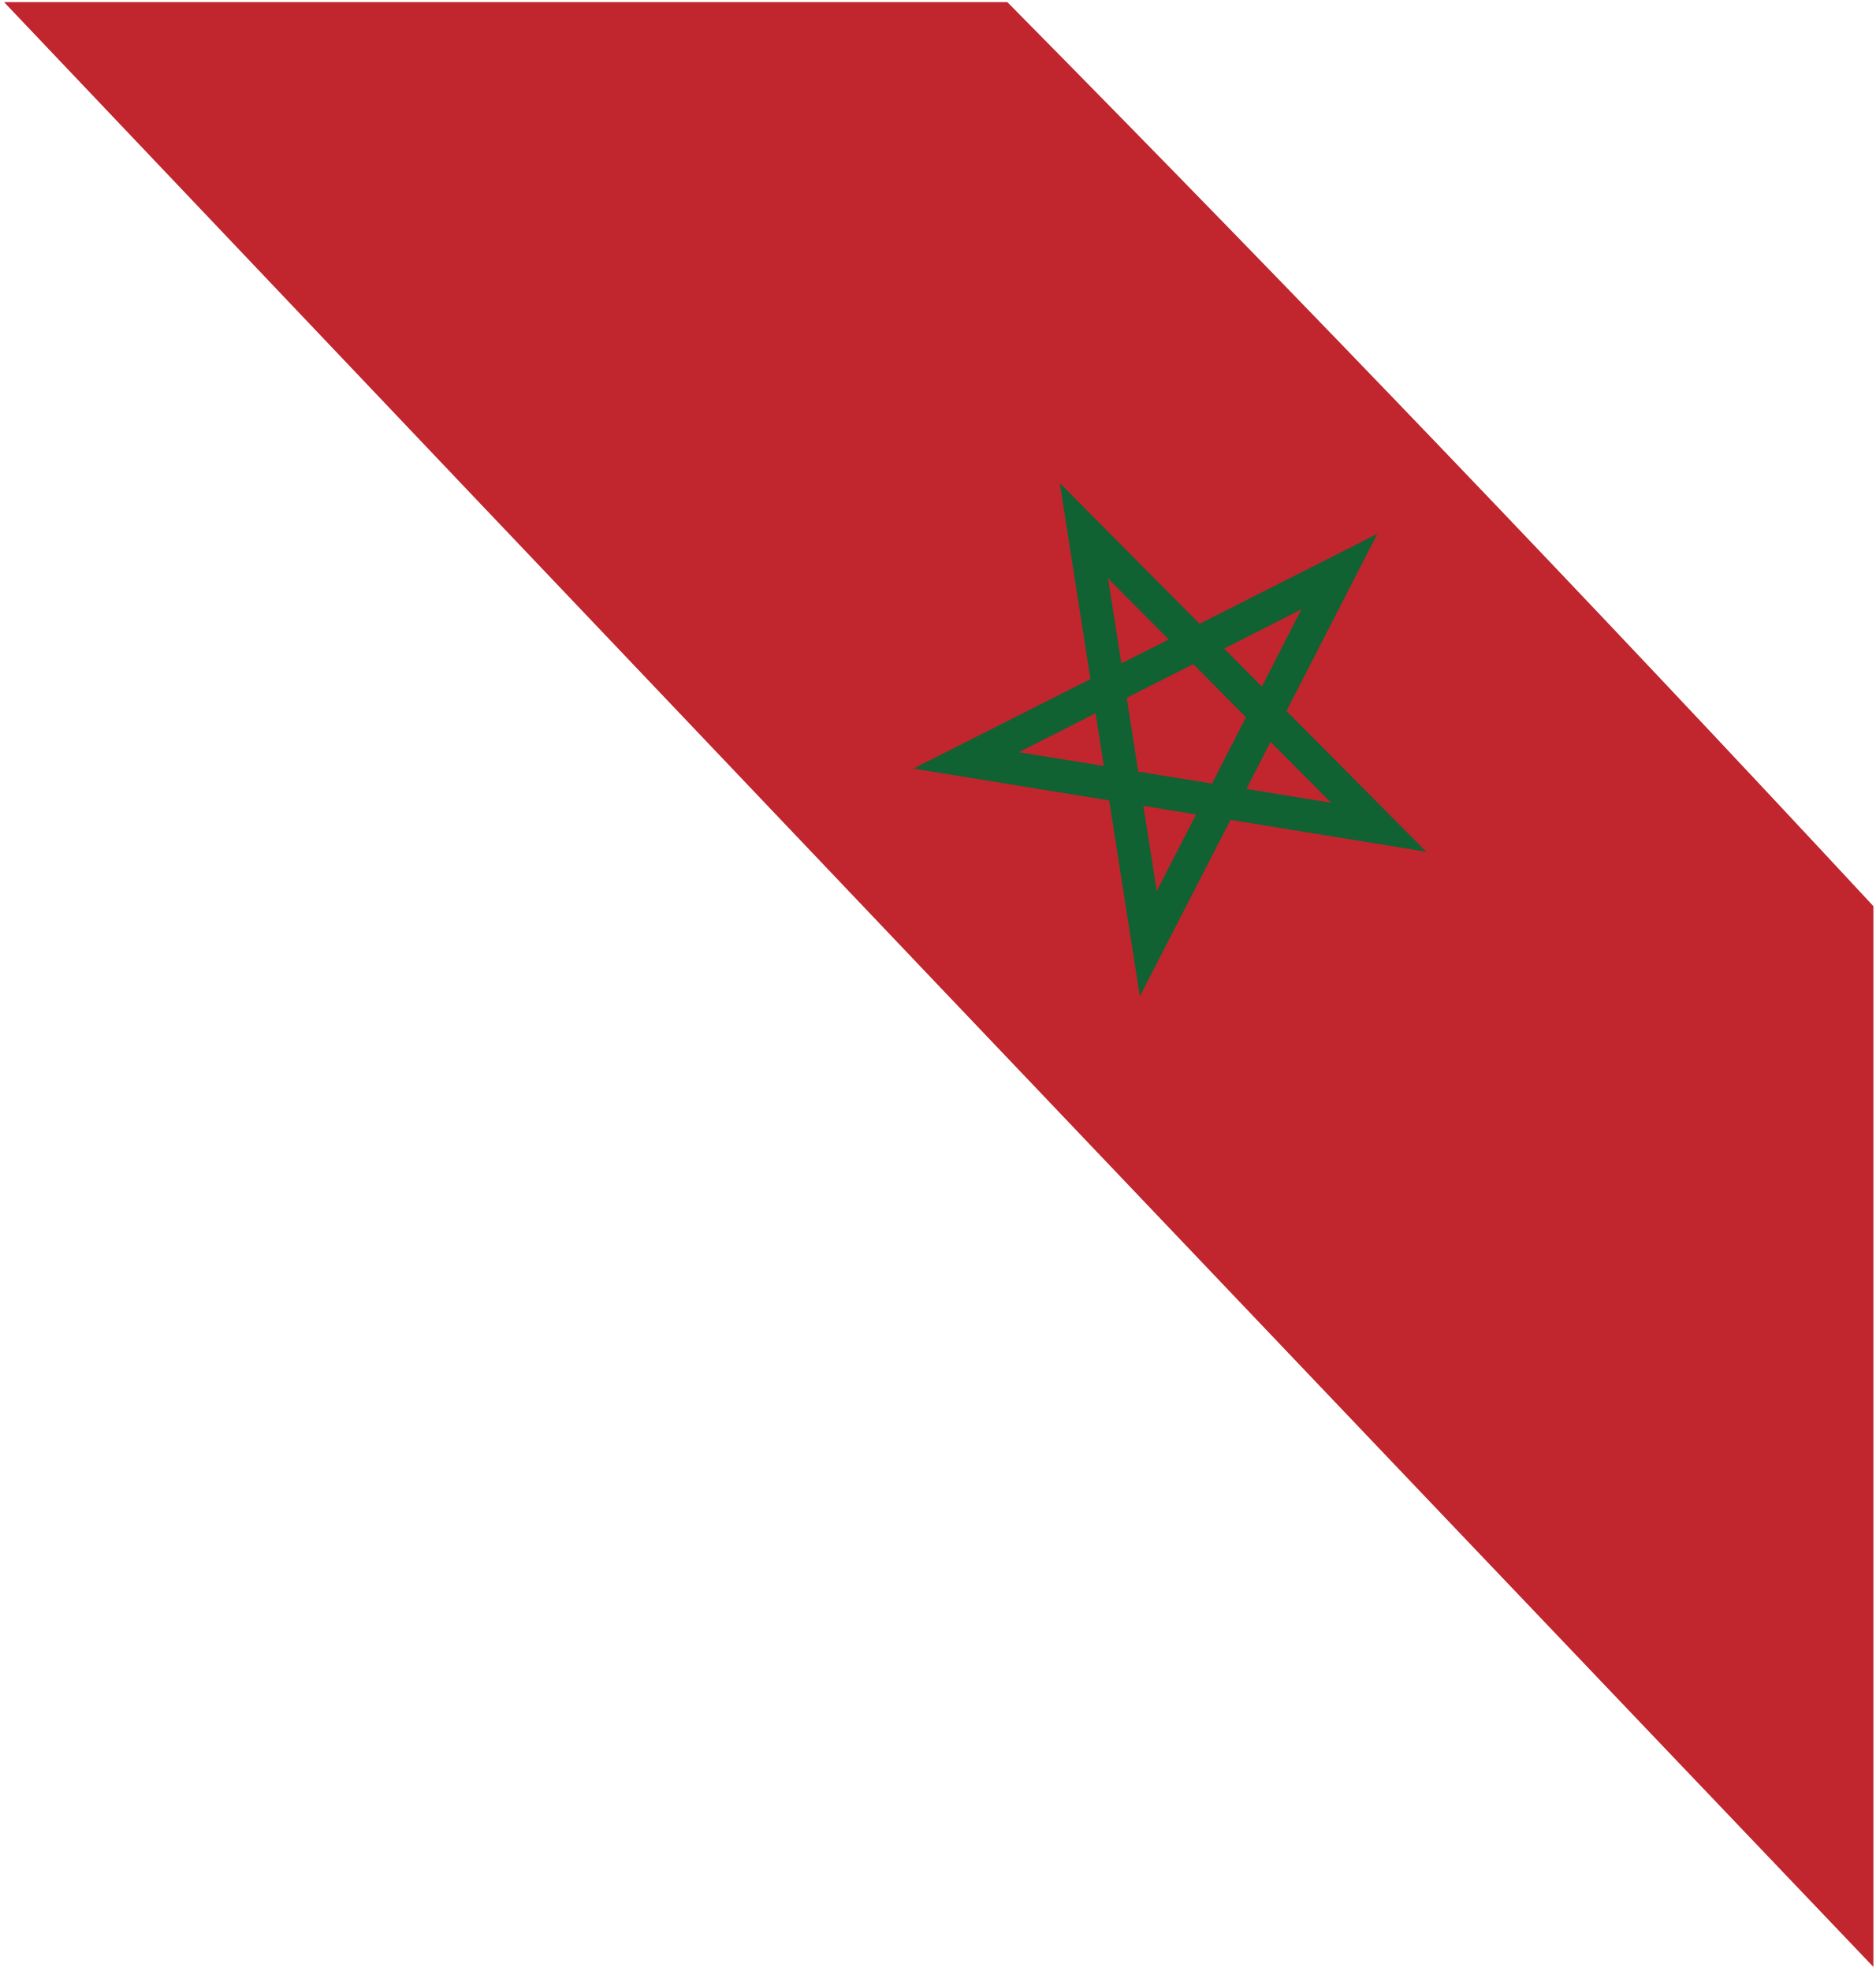
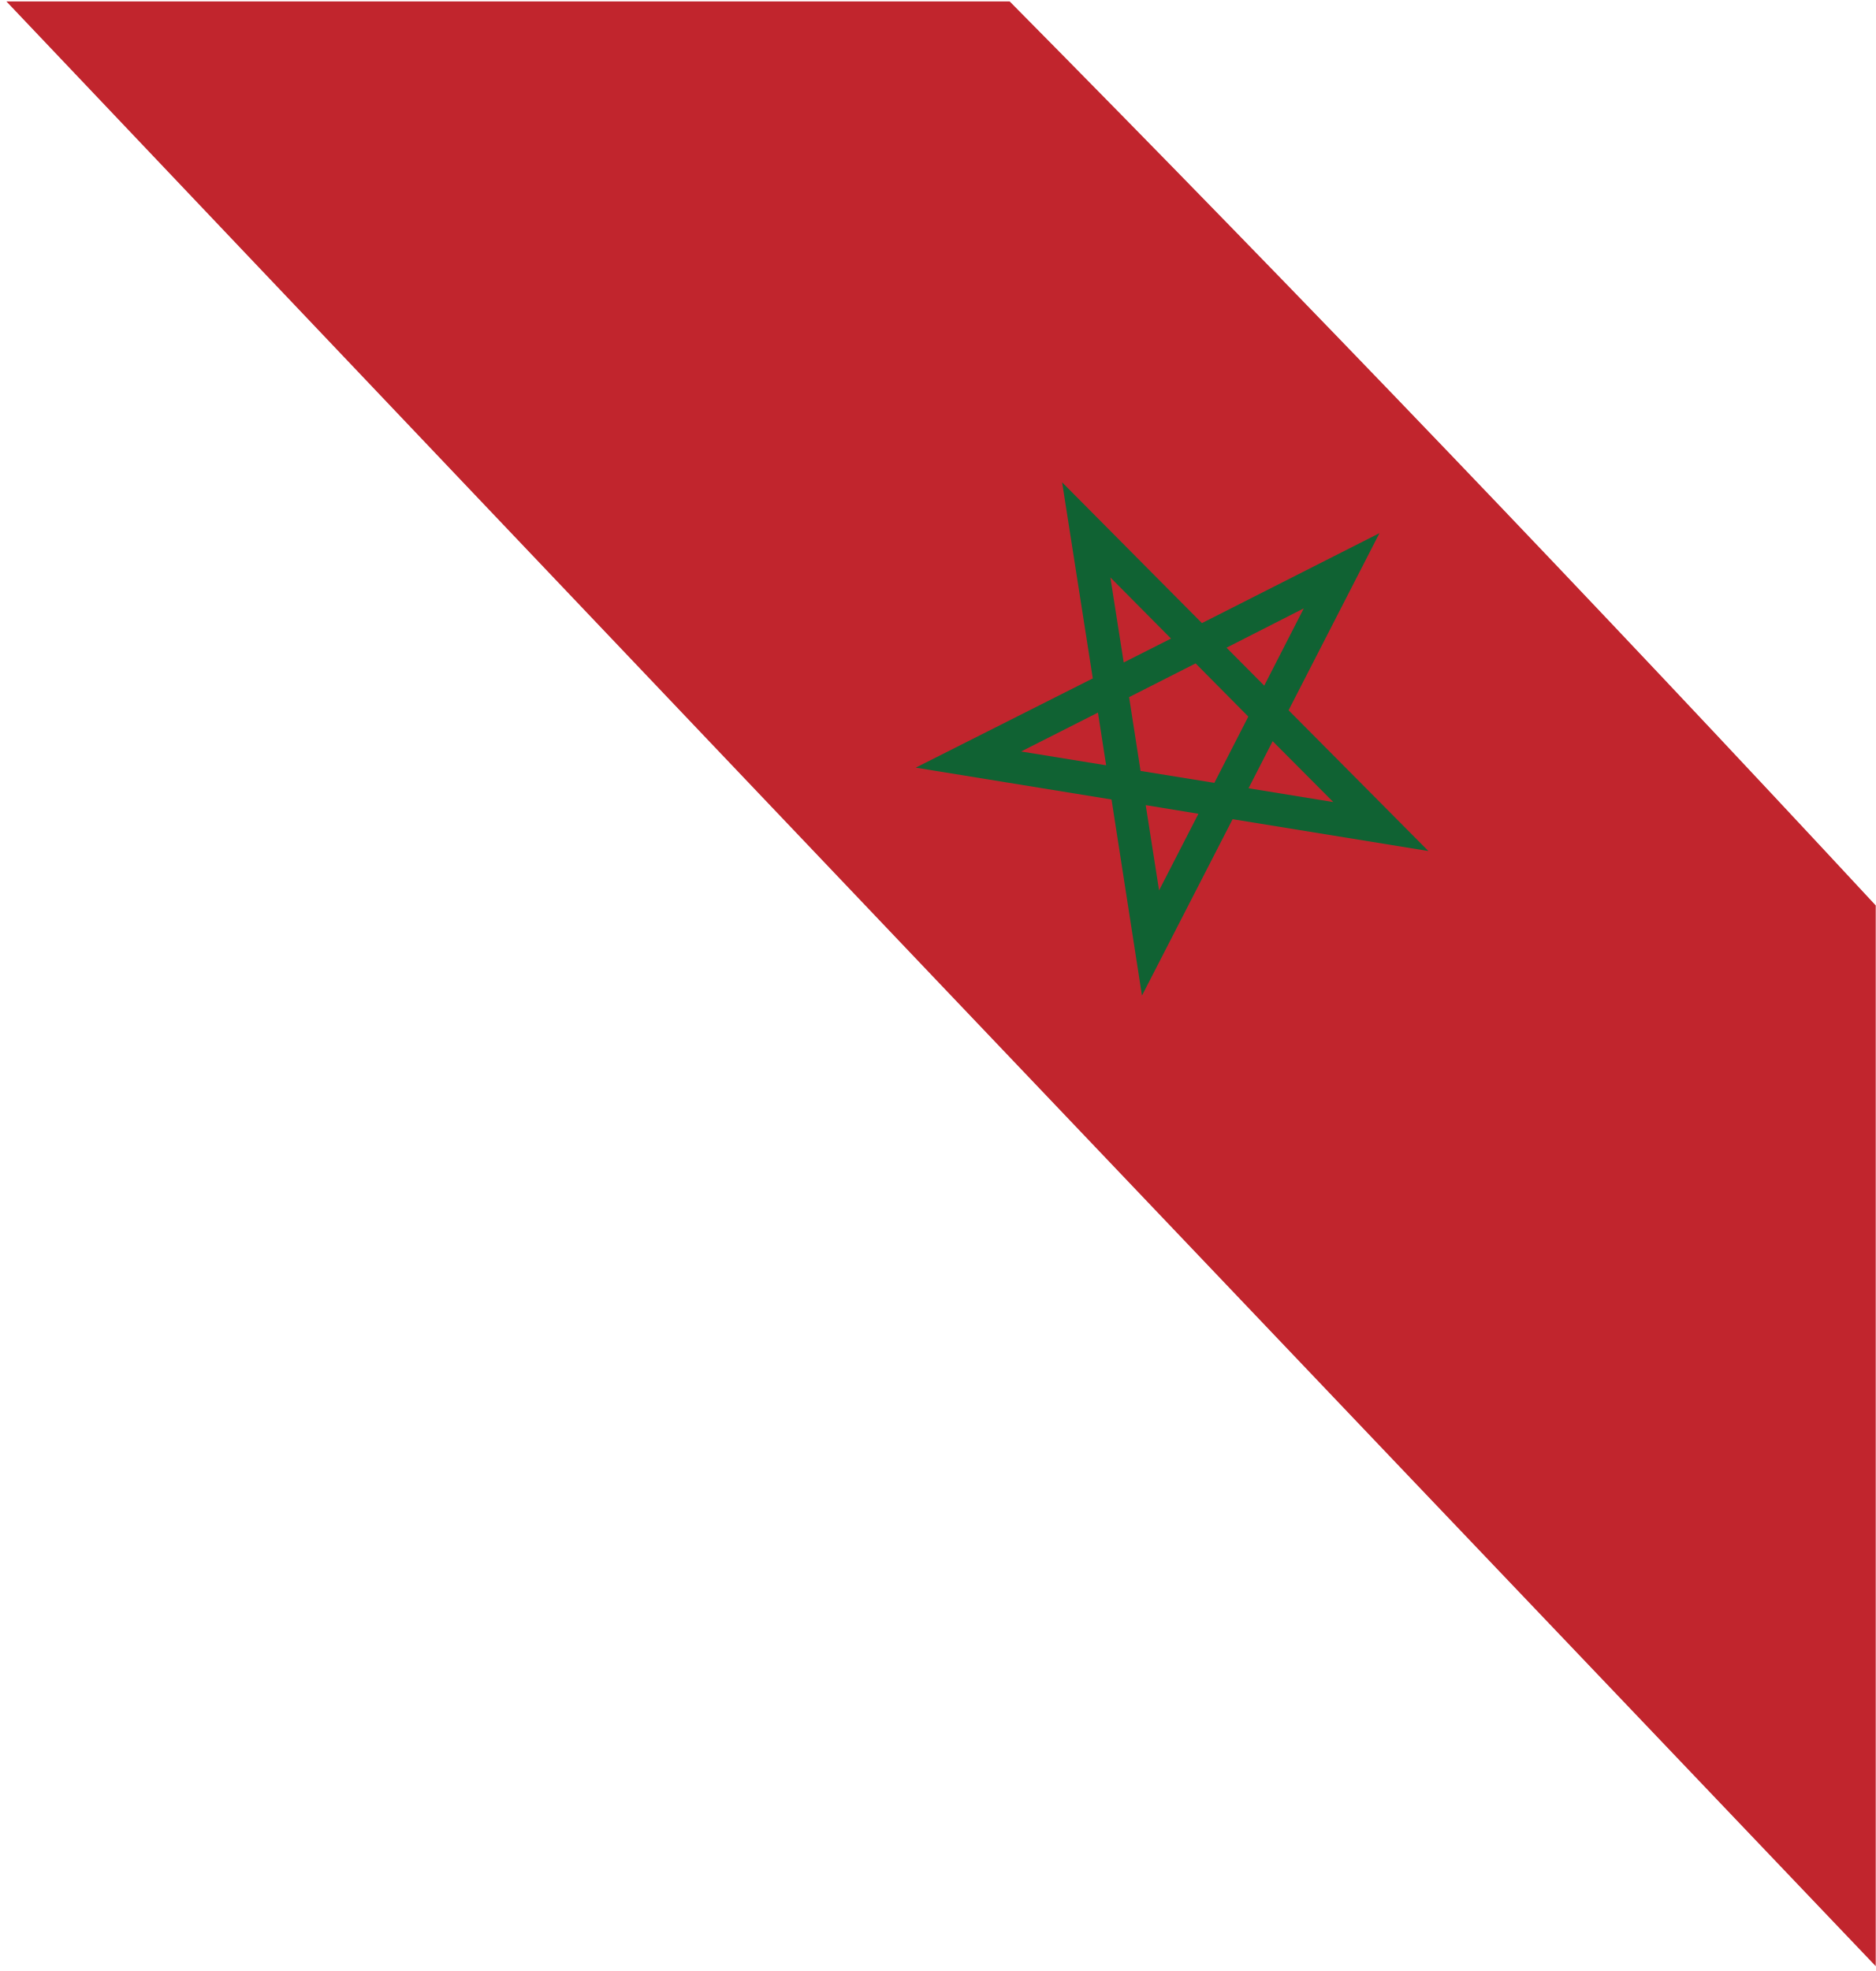
<svg xmlns="http://www.w3.org/2000/svg" xmlns:xlink="http://www.w3.org/1999/xlink" version="1.1" id="Calque_1" x="0px" y="0px" viewBox="0 0 800.9 841.4" style="enable-background:new 0 0 800.9 841.4;" xml:space="preserve">
  <style type="text/css">
- 	.st0{clip-path:url(#SVGID_00000081648976560791693680000013251874194931272842_);enable-background:new    ;}
- 	.st1{clip-path:url(#SVGID_00000110451607427064947510000004173443680771740062_);}
- 	.st2{clip-path:url(#SVGID_00000087374738218653990650000017922429390712921742_);fill:#C1252D;}
- 	.st3{clip-path:url(#SVGID_00000087374738218653990650000017922429390712921742_);fill:#106233;}
+ 	.st0{clip-path:url(#SVGID_00000040560417285822720690000004868782539730683818_);enable-background:new    ;}
+ 	.st1{clip-path:url(#SVGID_00000055707469161659977780000002461436925276449716_);}
+ 	.st2{clip-path:url(#SVGID_00000001648709657031799330000006113272333149742220_);fill:#C1252D;}
+ 	.st3{clip-path:url(#SVGID_00000001648709657031799330000006113272333149742220_);fill:#106233;}
</style>
  <g>
    <defs>
-       <rect id="SVGID_1_" x="0.8" y="0.3" width="799.1" height="841" />
+       <rect id="SVGID_1_" x="1.8" width="799.1" height="841" />
    </defs>
-     <clipPath id="SVGID_00000000198966163094128700000013151203257419343291_">
+     <clipPath id="SVGID_00000181046005373861406080000017047094643628195505_">
      <use xlink:href="#SVGID_1_" style="overflow:visible;" />
    </clipPath>
-     <g style="clip-path:url(#SVGID_00000000198966163094128700000013151203257419343291_);enable-background:new    ;">
+     <g style="clip-path:url(#SVGID_00000181046005373861406080000017047094643628195505_);enable-background:new    ;">
      <g>
        <defs>
-           <rect id="SVGID_00000054949609592943528310000002094018115265814949_" width="800.1" height="841.4" />
+           <rect id="SVGID_00000150825233437077611370000015784051674148447150_" x="1" y="-0.3" width="800.1" height="841.4" />
        </defs>
-         <clipPath id="SVGID_00000138567304661582035920000007946778459884758706_">
-           <use xlink:href="#SVGID_00000054949609592943528310000002094018115265814949_" style="overflow:visible;" />
+         <clipPath id="SVGID_00000083050839349720440900000011320215274205370796_">
+           <use xlink:href="#SVGID_00000150825233437077611370000015784051674148447150_" style="overflow:visible;" />
        </clipPath>
-         <g style="clip-path:url(#SVGID_00000138567304661582035920000007946778459884758706_);">
+         <g style="clip-path:url(#SVGID_00000083050839349720440900000011320215274205370796_);">
          <defs>
-             <rect id="SVGID_00000176729802436396745700000006718012399681577121_" x="1.8" y="0.3" width="799.1" height="841" />
+             <rect id="SVGID_00000183957824741230871580000005587918656090997676_" x="2.8" y="0" width="799.1" height="841" />
          </defs>
-           <clipPath id="SVGID_00000083047550681971480600000011873641178830448780_">
-             <use xlink:href="#SVGID_00000176729802436396745700000006718012399681577121_" style="overflow:visible;" />
+           <clipPath id="SVGID_00000137121562212342736270000017766981769241292718_">
+             <use xlink:href="#SVGID_00000183957824741230871580000005587918656090997676_" style="overflow:visible;" />
          </clipPath>
-           <path style="clip-path:url(#SVGID_00000083047550681971480600000011873641178830448780_);fill:#C1252D;" d="M232.8,0.9h197.3      c0,0,0.6,0.6,0.6,0.6c125.3,126.8,248.7,255.6,370.1,386.3v452.8C534.3,561.3,268.1,281.5,2.2,1.4C2,1.2,1.9,1.1,1.8,0.9H232.8      L232.8,0.9z" />
-           <path style="clip-path:url(#SVGID_00000083047550681971480600000011873641178830448780_);fill:#106233;" d="M499,273l-20.2,10.2      l-5.7-36.3L499,273L499,273z M555.7,260.1l-16.9,33l-16.1-16.2L555.7,260.1z M467.8,304.5l3.5,22.5l-36.3-5.9L467.8,304.5      L467.8,304.5z M532,306.2l-14.5,28.3l-31.5-5.1l-4.9-31.5l28.4-14.4L532,306.2L532,306.2z M542.5,316.7l25.9,26l-36.2-5.9      L542.5,316.7z M510.7,347.7l-16.8,32.7l-5.7-36.4L510.7,347.7z M486.7,425.3l38.7-75.3l83.6,13.6l-59.7-60.1l38.8-75.6      l-75.9,38.4l-59.7-60.1l13.1,83.7L390,328.1l83.6,13.6L486.7,425.3L486.7,425.3z" />
+           <path style="clip-path:url(#SVGID_00000137121562212342736270000017766981769241292718_);fill:#C1252D;" d="M233.8,0.6h197.3      c0,0,0.6,0.6,0.6,0.6C557.1,128,680.5,256.8,801.9,387.6v452.8C535.3,560.9,269,281.2,3.1,1C3,0.9,2.9,0.8,2.7,0.6H233.8      L233.8,0.6z" />
+           <path style="clip-path:url(#SVGID_00000137121562212342736270000017766981769241292718_);fill:#106233;" d="M500,272.6      l-20.2,10.2l-5.7-36.3L500,272.6L500,272.6z M556.7,259.7l-16.9,33l-16.1-16.2L556.7,259.7z M468.8,304.2l3.5,22.5l-36.3-5.9      L468.8,304.2L468.8,304.2z M533,305.9l-14.5,28.3l-31.5-5.1l-4.9-31.5l28.4-14.4L533,305.9L533,305.9z M543.4,316.4l25.9,26      l-36.2-5.9L543.4,316.4z M511.7,347.4l-16.8,32.7l-5.7-36.4L511.7,347.4z M487.6,425l38.7-75.3l83.6,13.6l-59.7-60.1l38.8-75.6      L513.2,266l-59.7-60.1l13.1,83.7L391,327.7l83.6,13.6L487.6,425L487.6,425z" />
        </g>
      </g>
    </g>
  </g>
</svg>
